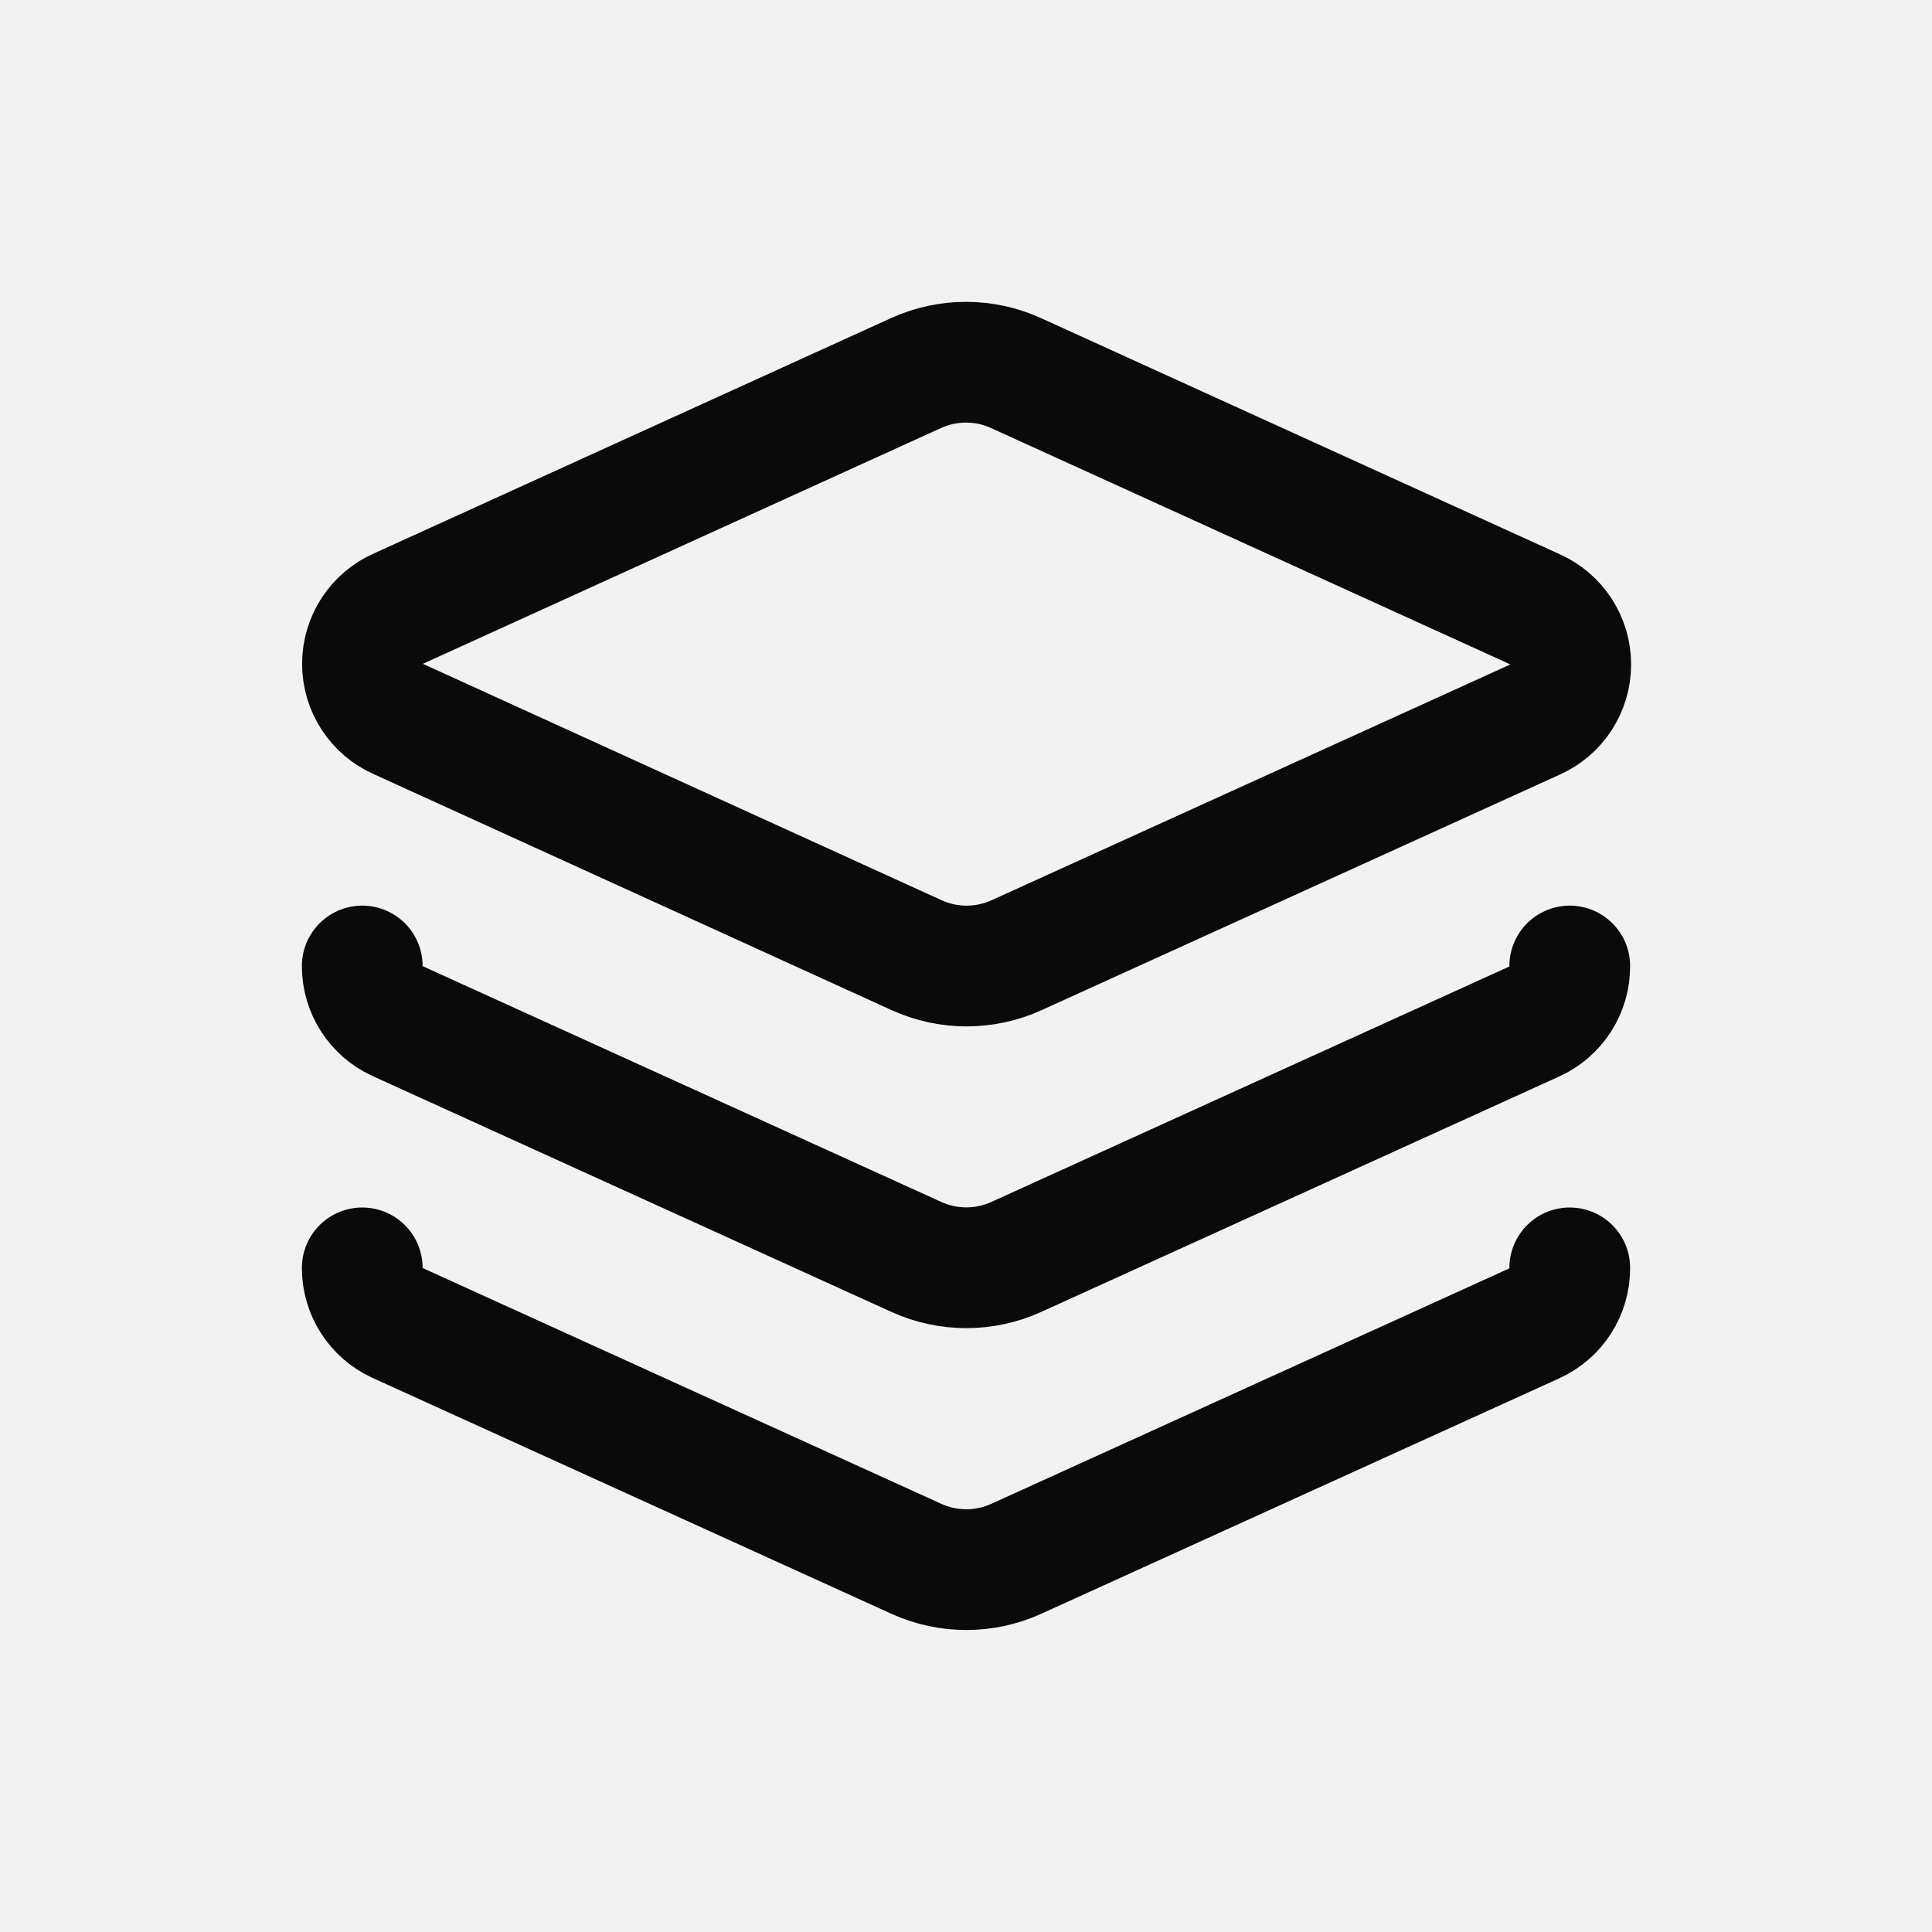
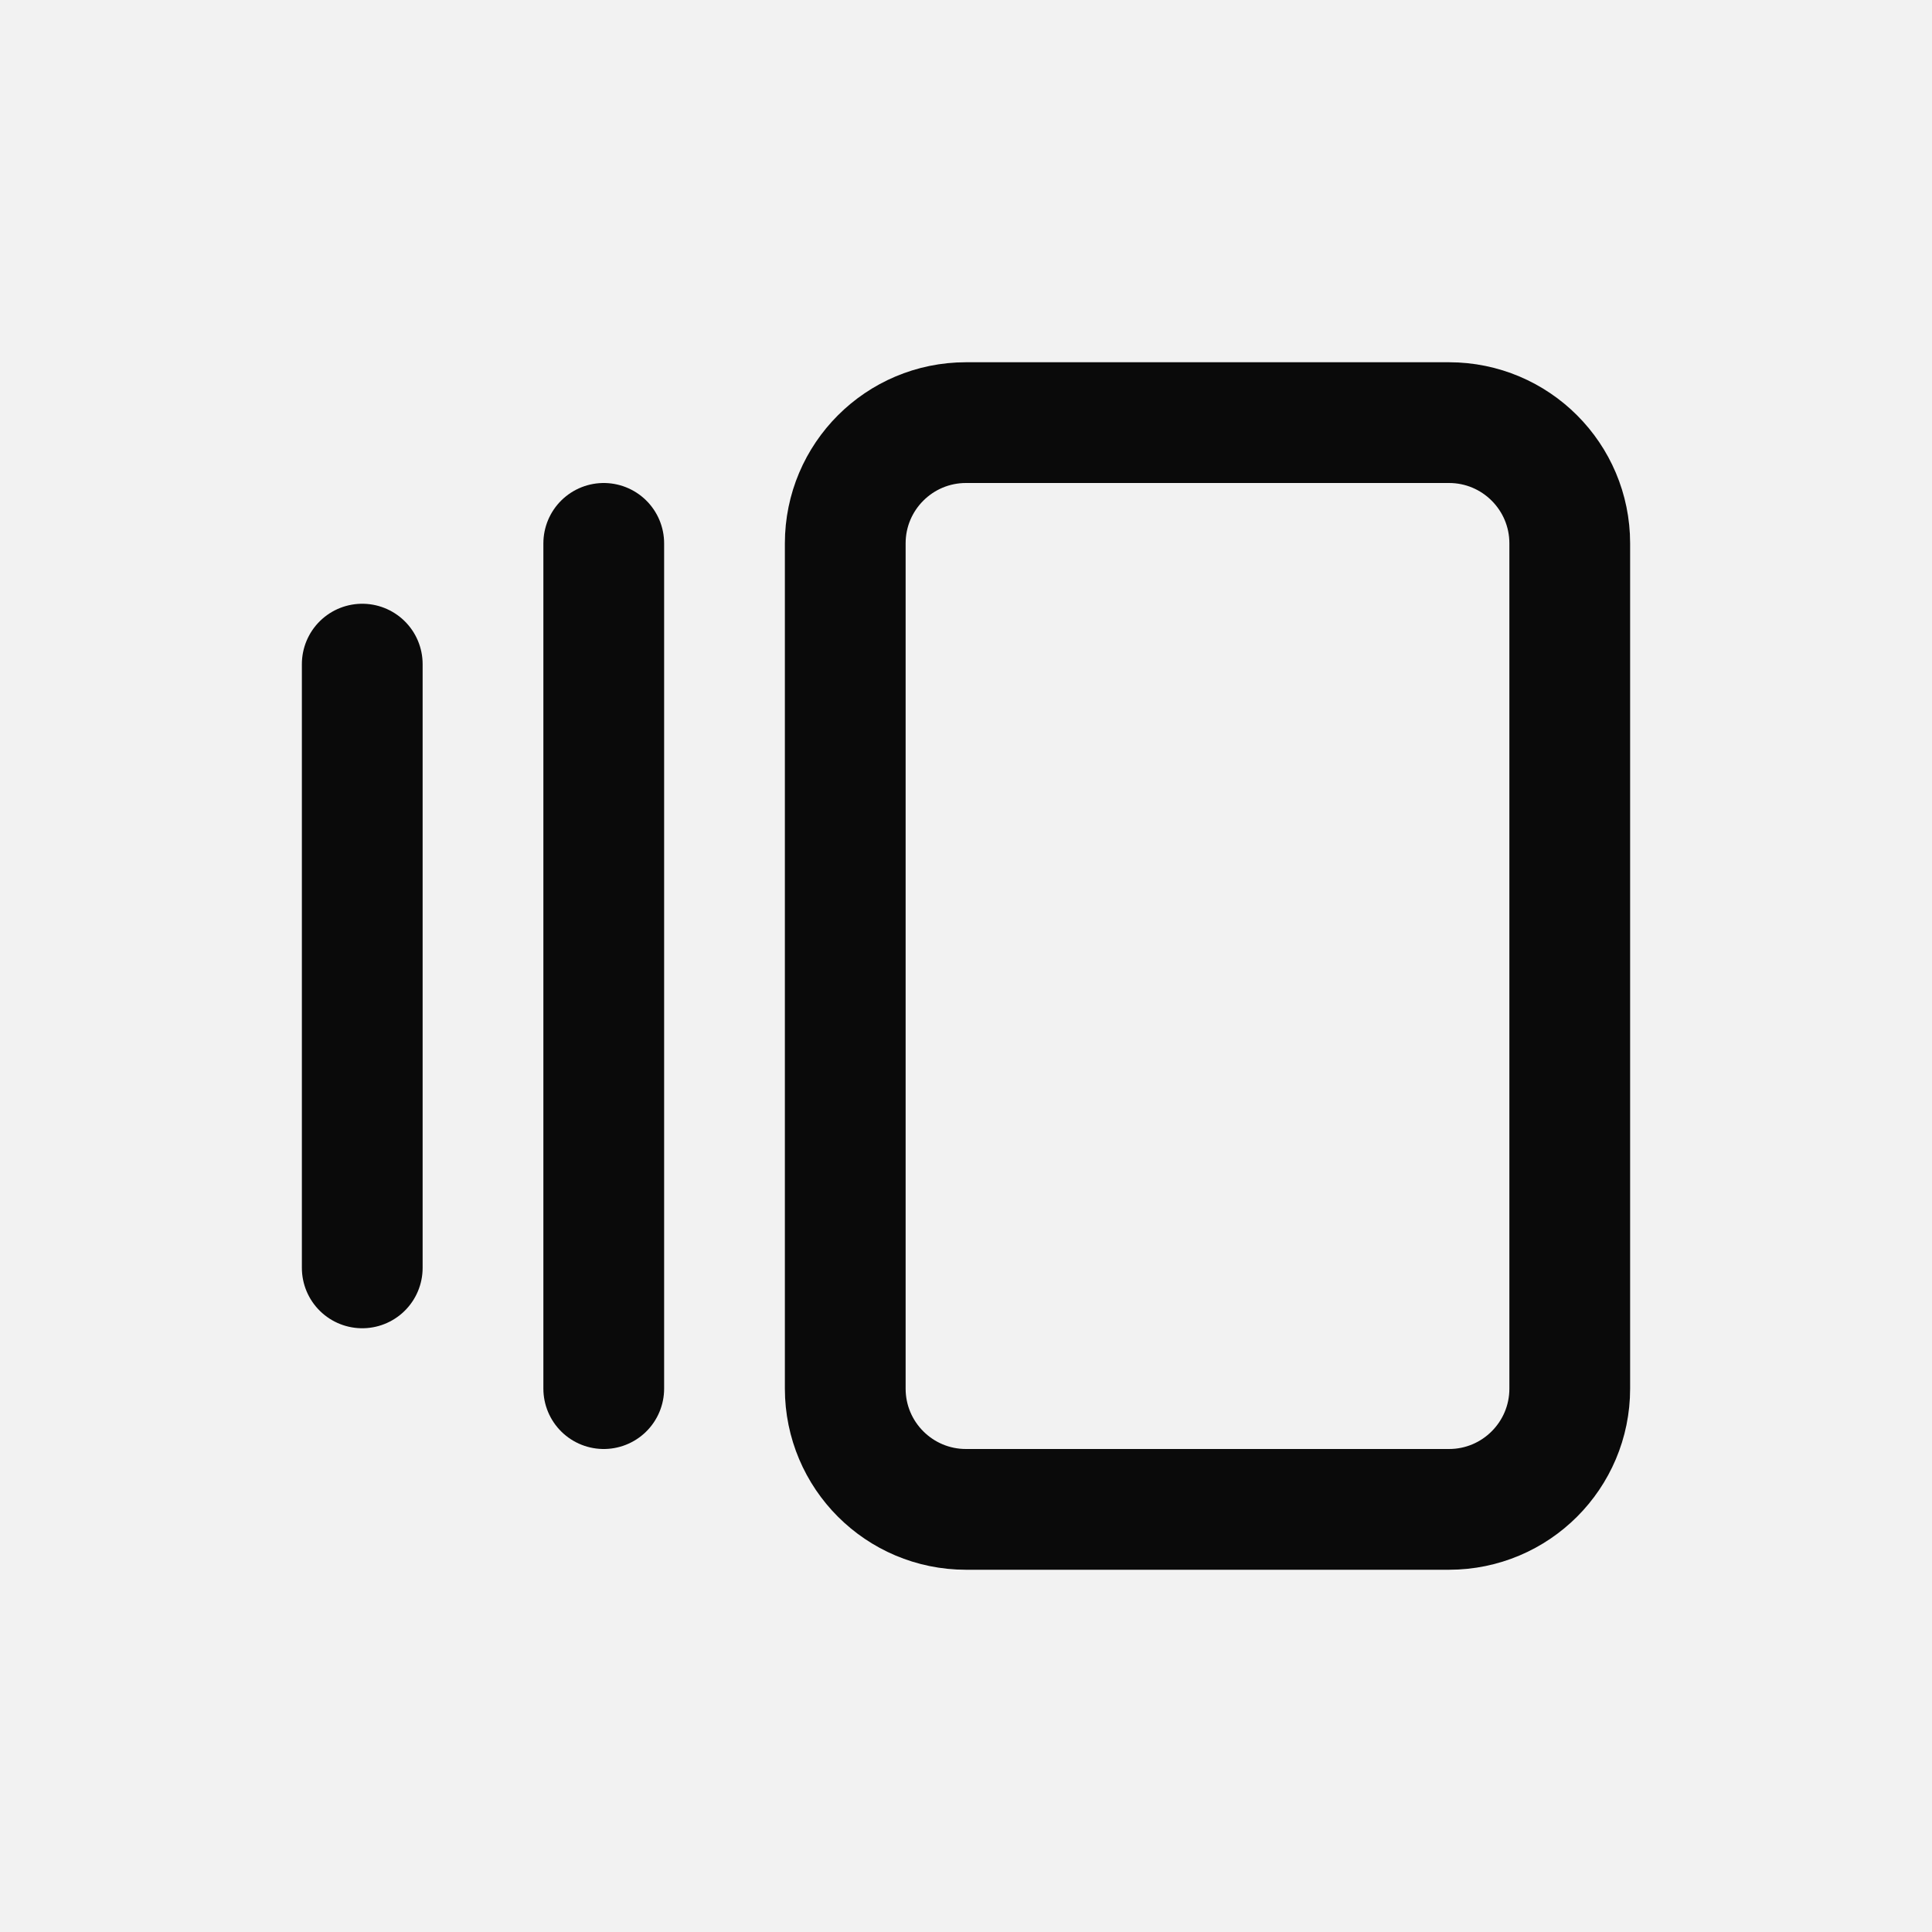
<svg xmlns="http://www.w3.org/2000/svg" viewBox="0 0 32 32" width="32" height="32">
  <rect width="32" height="32" fill="#f2f2f2" />
  <g transform="translate(4 4) scale(1)" fill="none" stroke="#0a0a0a" stroke-width="2" stroke-linecap="round" stroke-linejoin="round">
-     <path d="M12.83 2.18a2 2 0 0 0-1.66 0L2.6 6.08a1 1 0 0 0 0 1.83l8.58 3.91a2 2 0 0 0 1.66 0l8.58-3.9a1 1 0 0 0 0-1.83z" />
-     <path d="M2 12a1 1 0 0 0 .58.91l8.6 3.91a2 2 0 0 0 1.65 0l8.58-3.9A1 1 0 0 0 22 12" />
-     <path d="M2 17a1 1 0 0 0 .58.91l8.6 3.91a2 2 0 0 0 1.65 0l8.58-3.9A1 1 0 0 0 22 17" />
+     <path d="M2 7v10" />
+     <path d="M6 5v14" />
+     <rect width="12" height="18" x="10" y="3" rx="2" />
  </g>
</svg>
